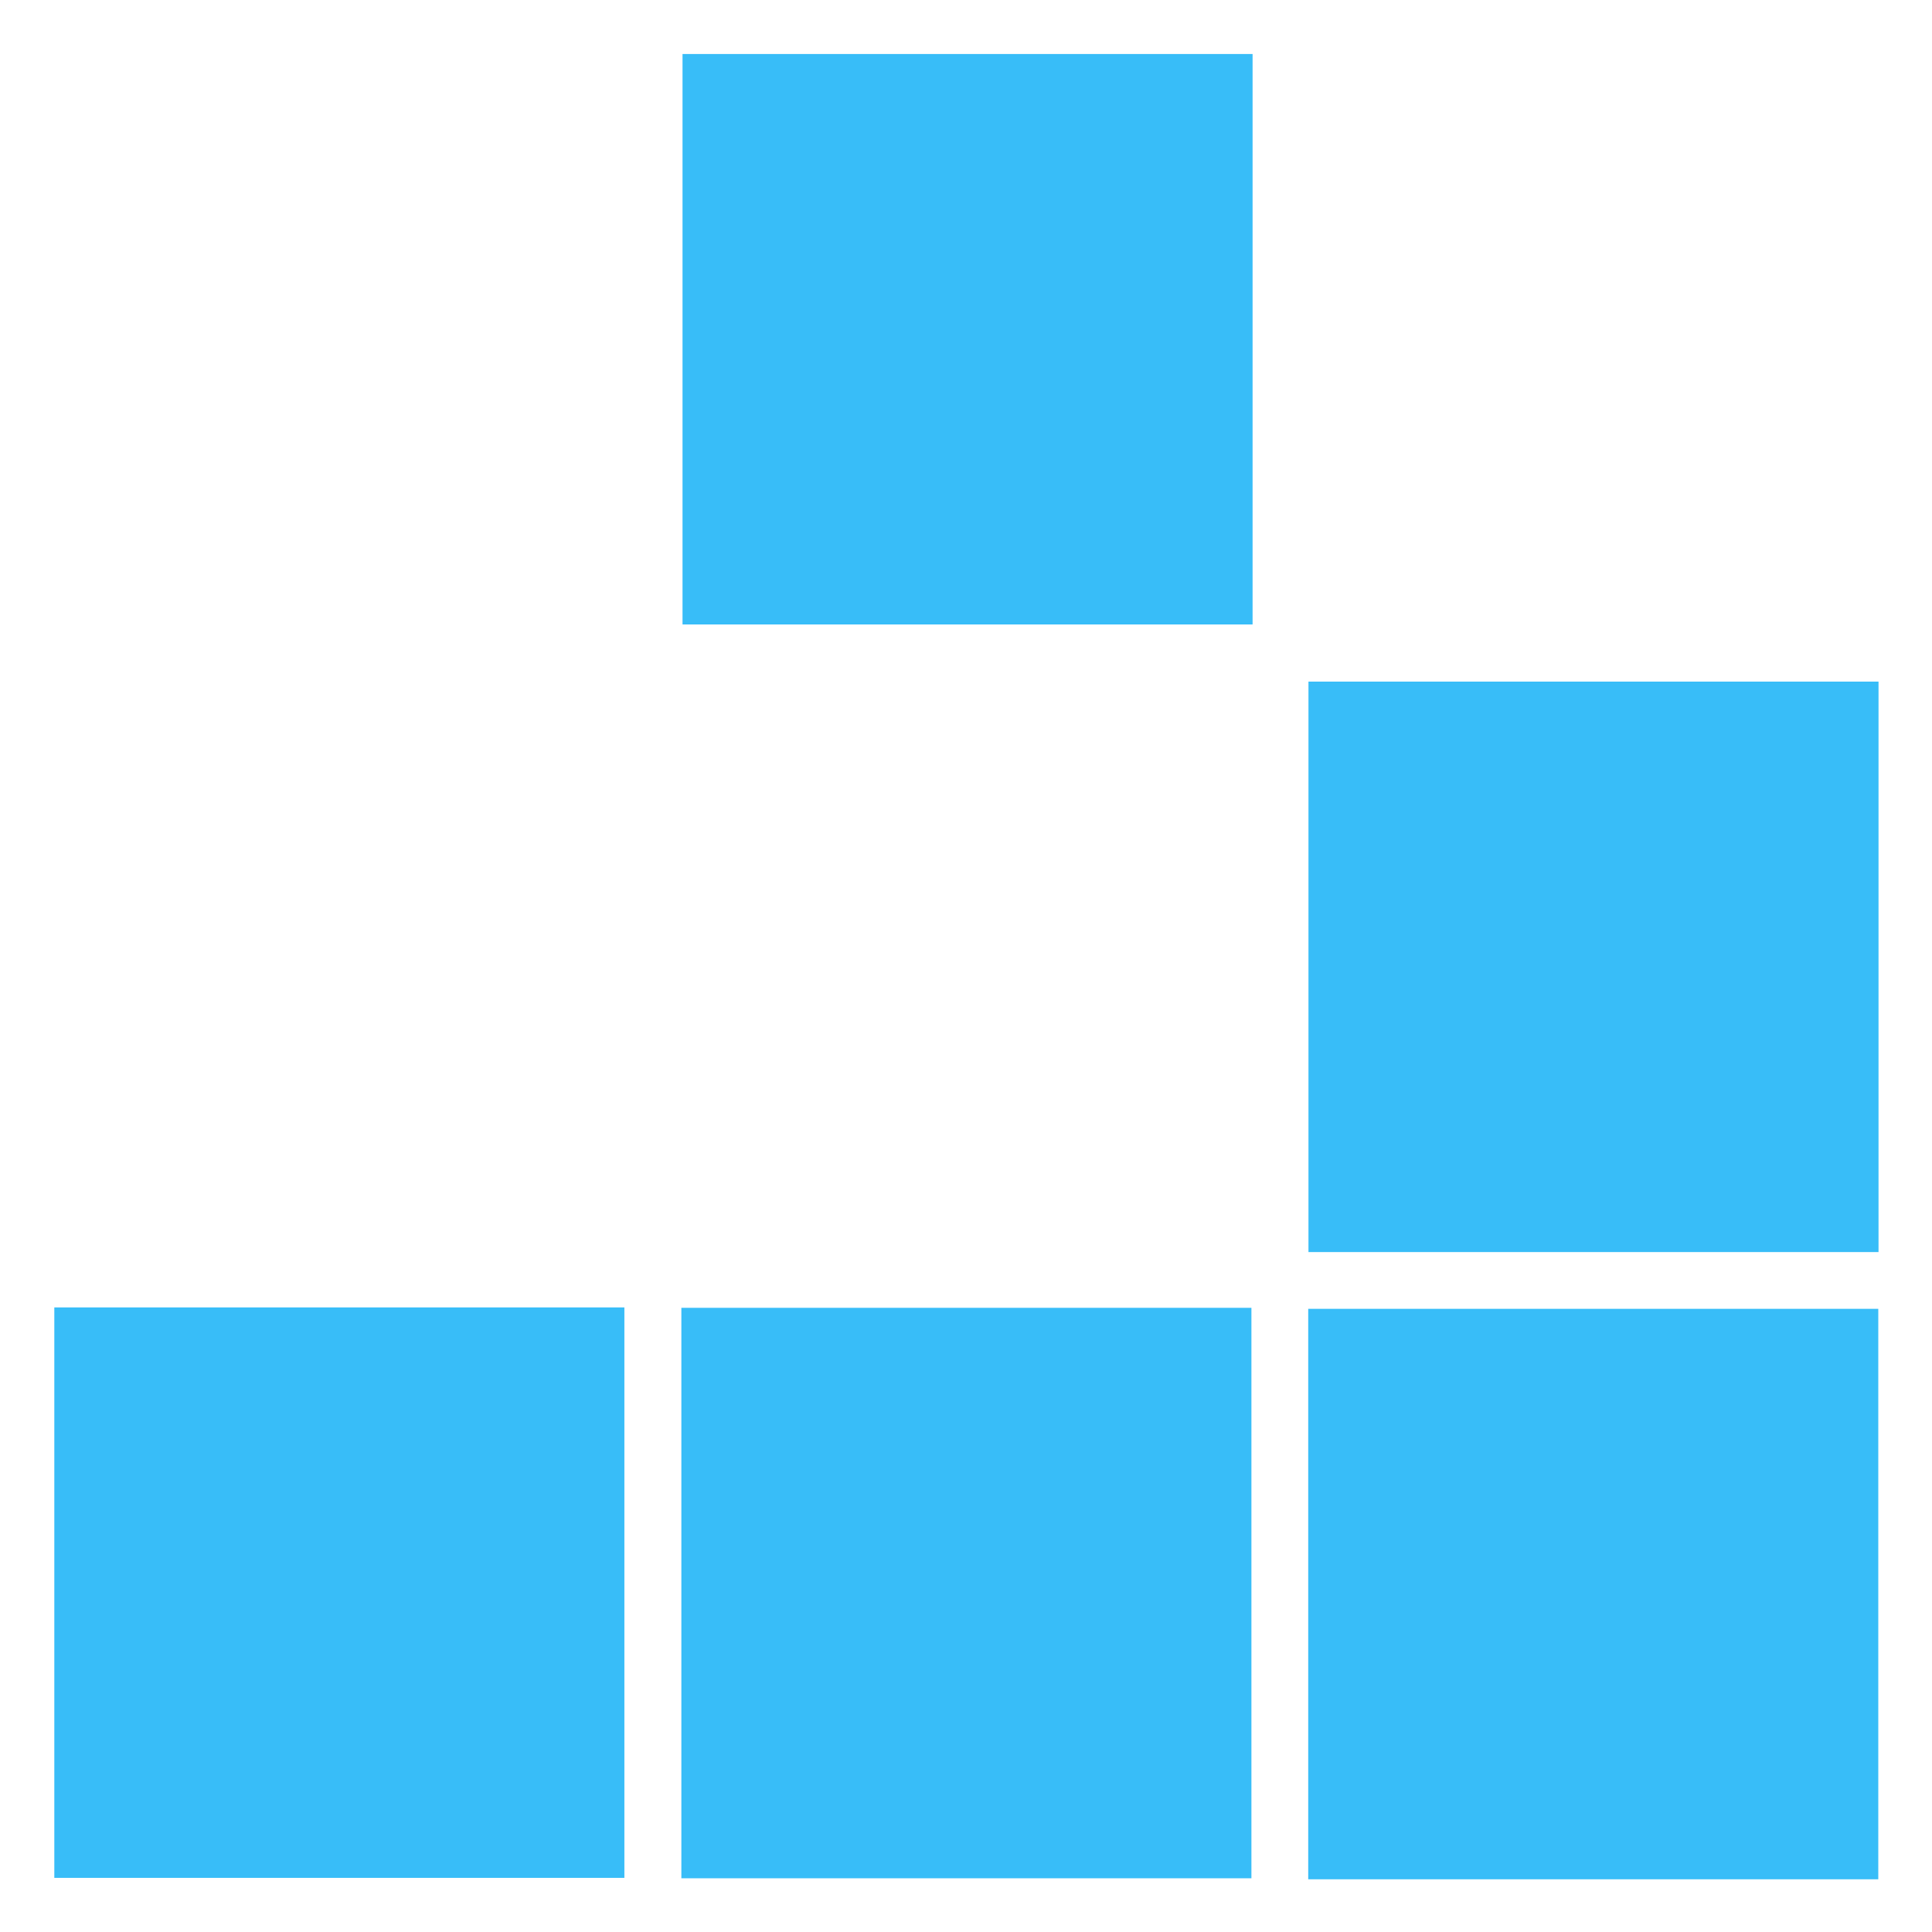
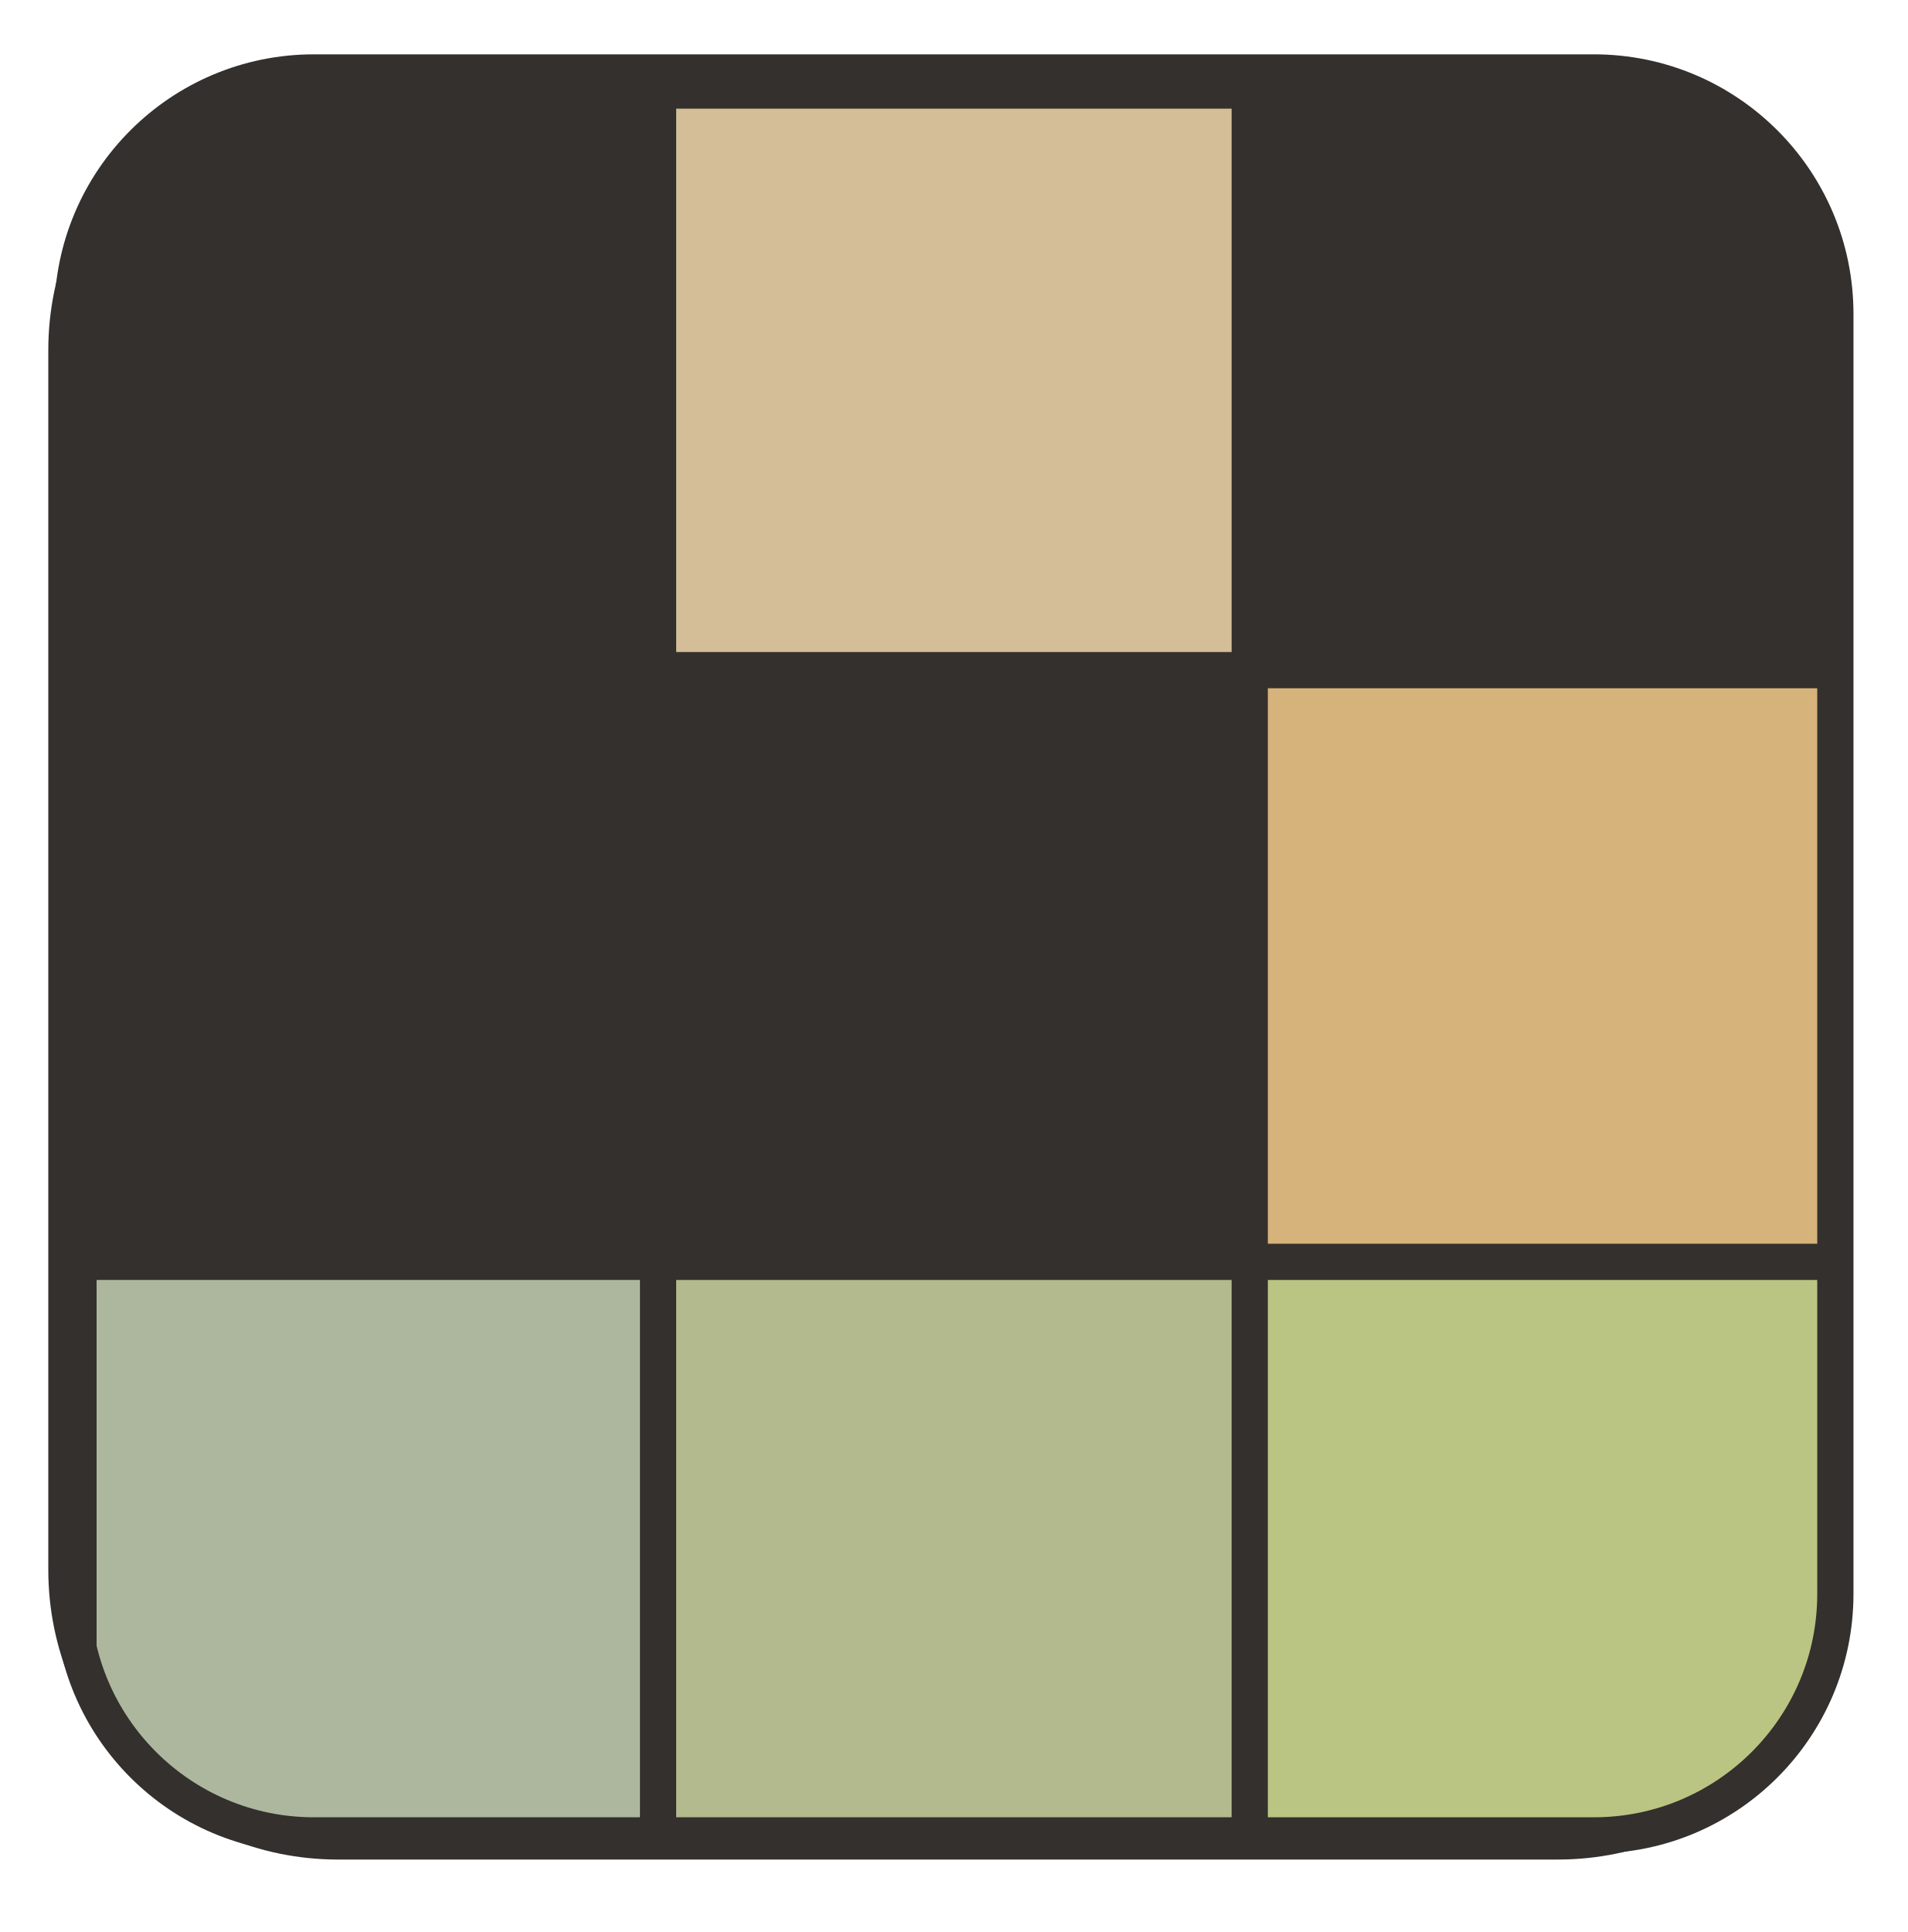
- <svg xmlns="http://www.w3.org/2000/svg" viewBox="0 0 500 500">
-   <rect x="176.637" y="13.977" width="147.531" height="147.634" style="fill: #38bdf8" />
-   <rect x="338.63" y="176.4" width="147.531" height="147.634" style="fill: #38bdf8" />
-   <rect x="14.057" y="338.357" width="147.531" height="147.634" style="fill: #38bdf8" />
-   <rect x="176.336" y="338.462" width="147.531" height="147.634" style="fill: #38bdf8" />
-   <rect x="338.567" y="338.723" width="147.531" height="147.634" style="fill: #38bdf8" />
+ <svg xmlns="http://www.w3.org/2000/svg" viewBox="0 0 158 160" width="158" height="160">
+   <defs>
+     <rect id="frame" x="4" y="5" width="149" height="149" rx="24" ry="24" />
+     <clipPath id="clip-frame">
+       <use href="#frame" />
+     </clipPath>
+   </defs>
+   <use href="#frame" fill="#34302D" />
+   <g clip-path="url(#clip-frame)">
+     <rect x="56" y="9" width="46" height="45" fill="#D4BE97" />
+     <rect x="105" y="57" width="47" height="46" fill="#D6B37B" />
+     <rect x="8" y="106" width="45" height="45" fill="#ADB79E" />
+     <rect x="56" y="106" width="46" height="45" fill="#B3BA8E" />
+     <rect x="105" y="106" width="46" height="46" fill="#BAC583" />
+   </g>
+   <rect x="6" y="6" width="146" height="146" rx="20" ry="20" fill="none" stroke="#34302D" stroke-width="3" />
</svg>
